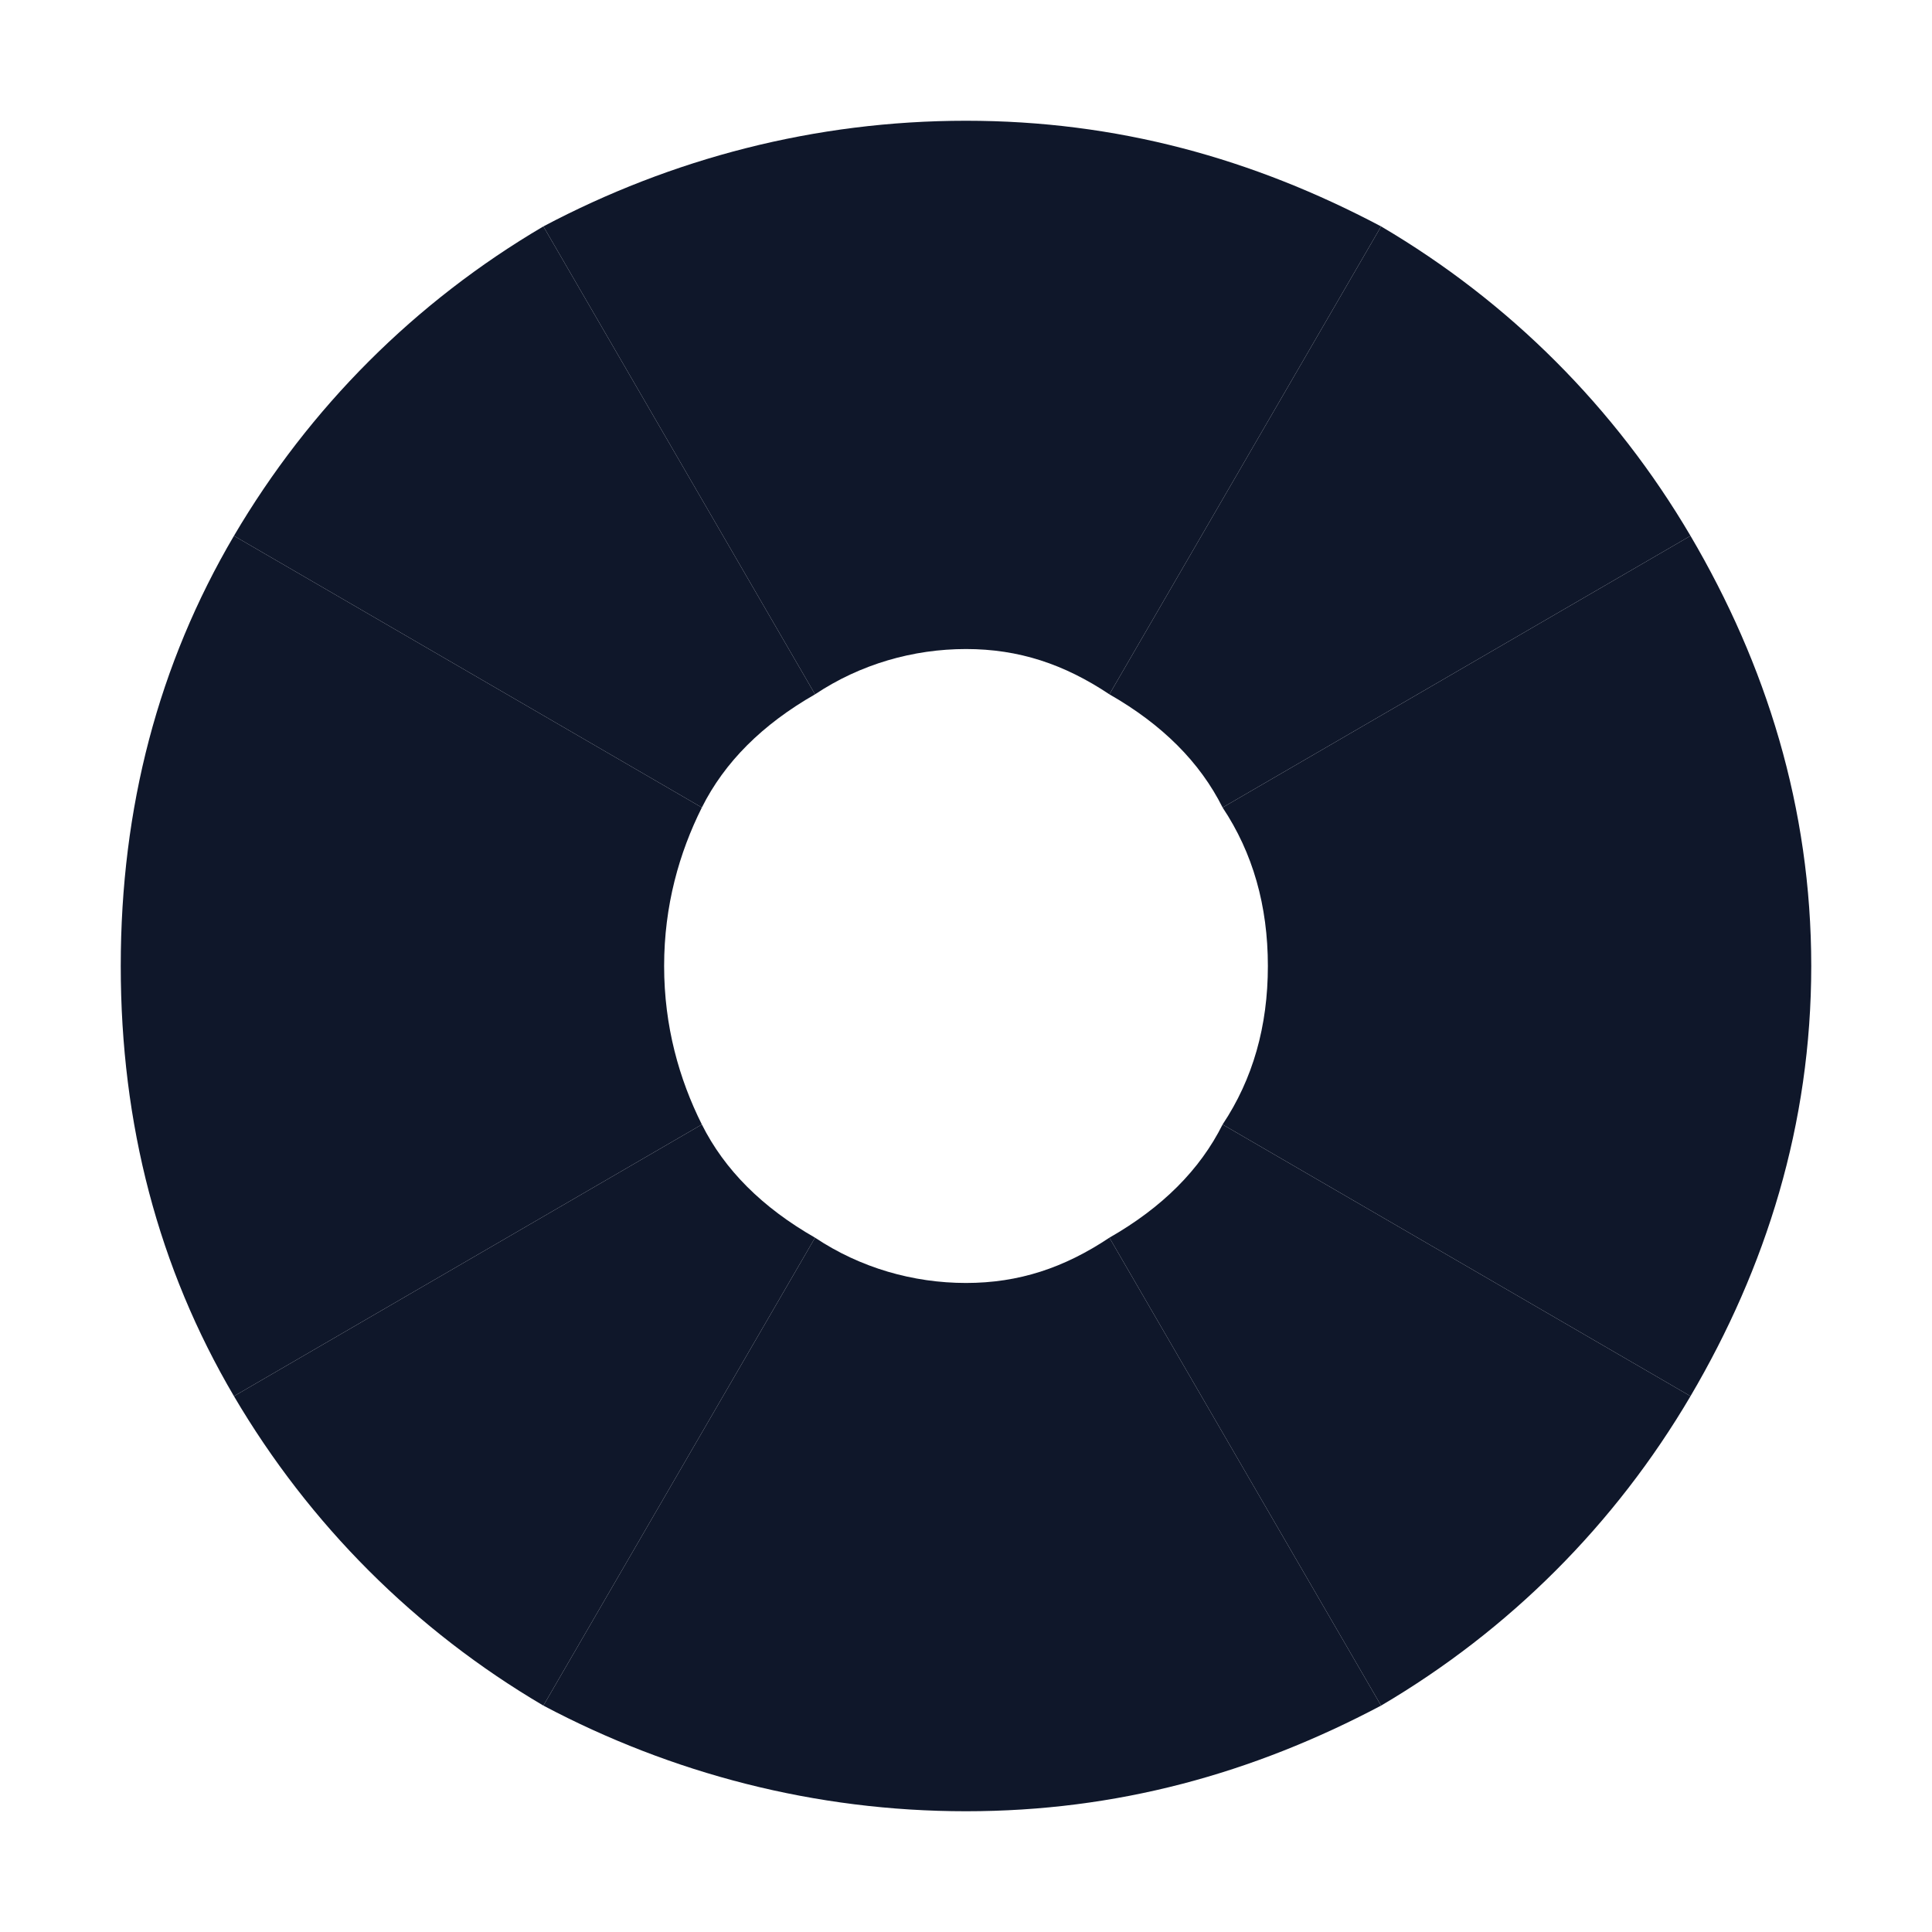
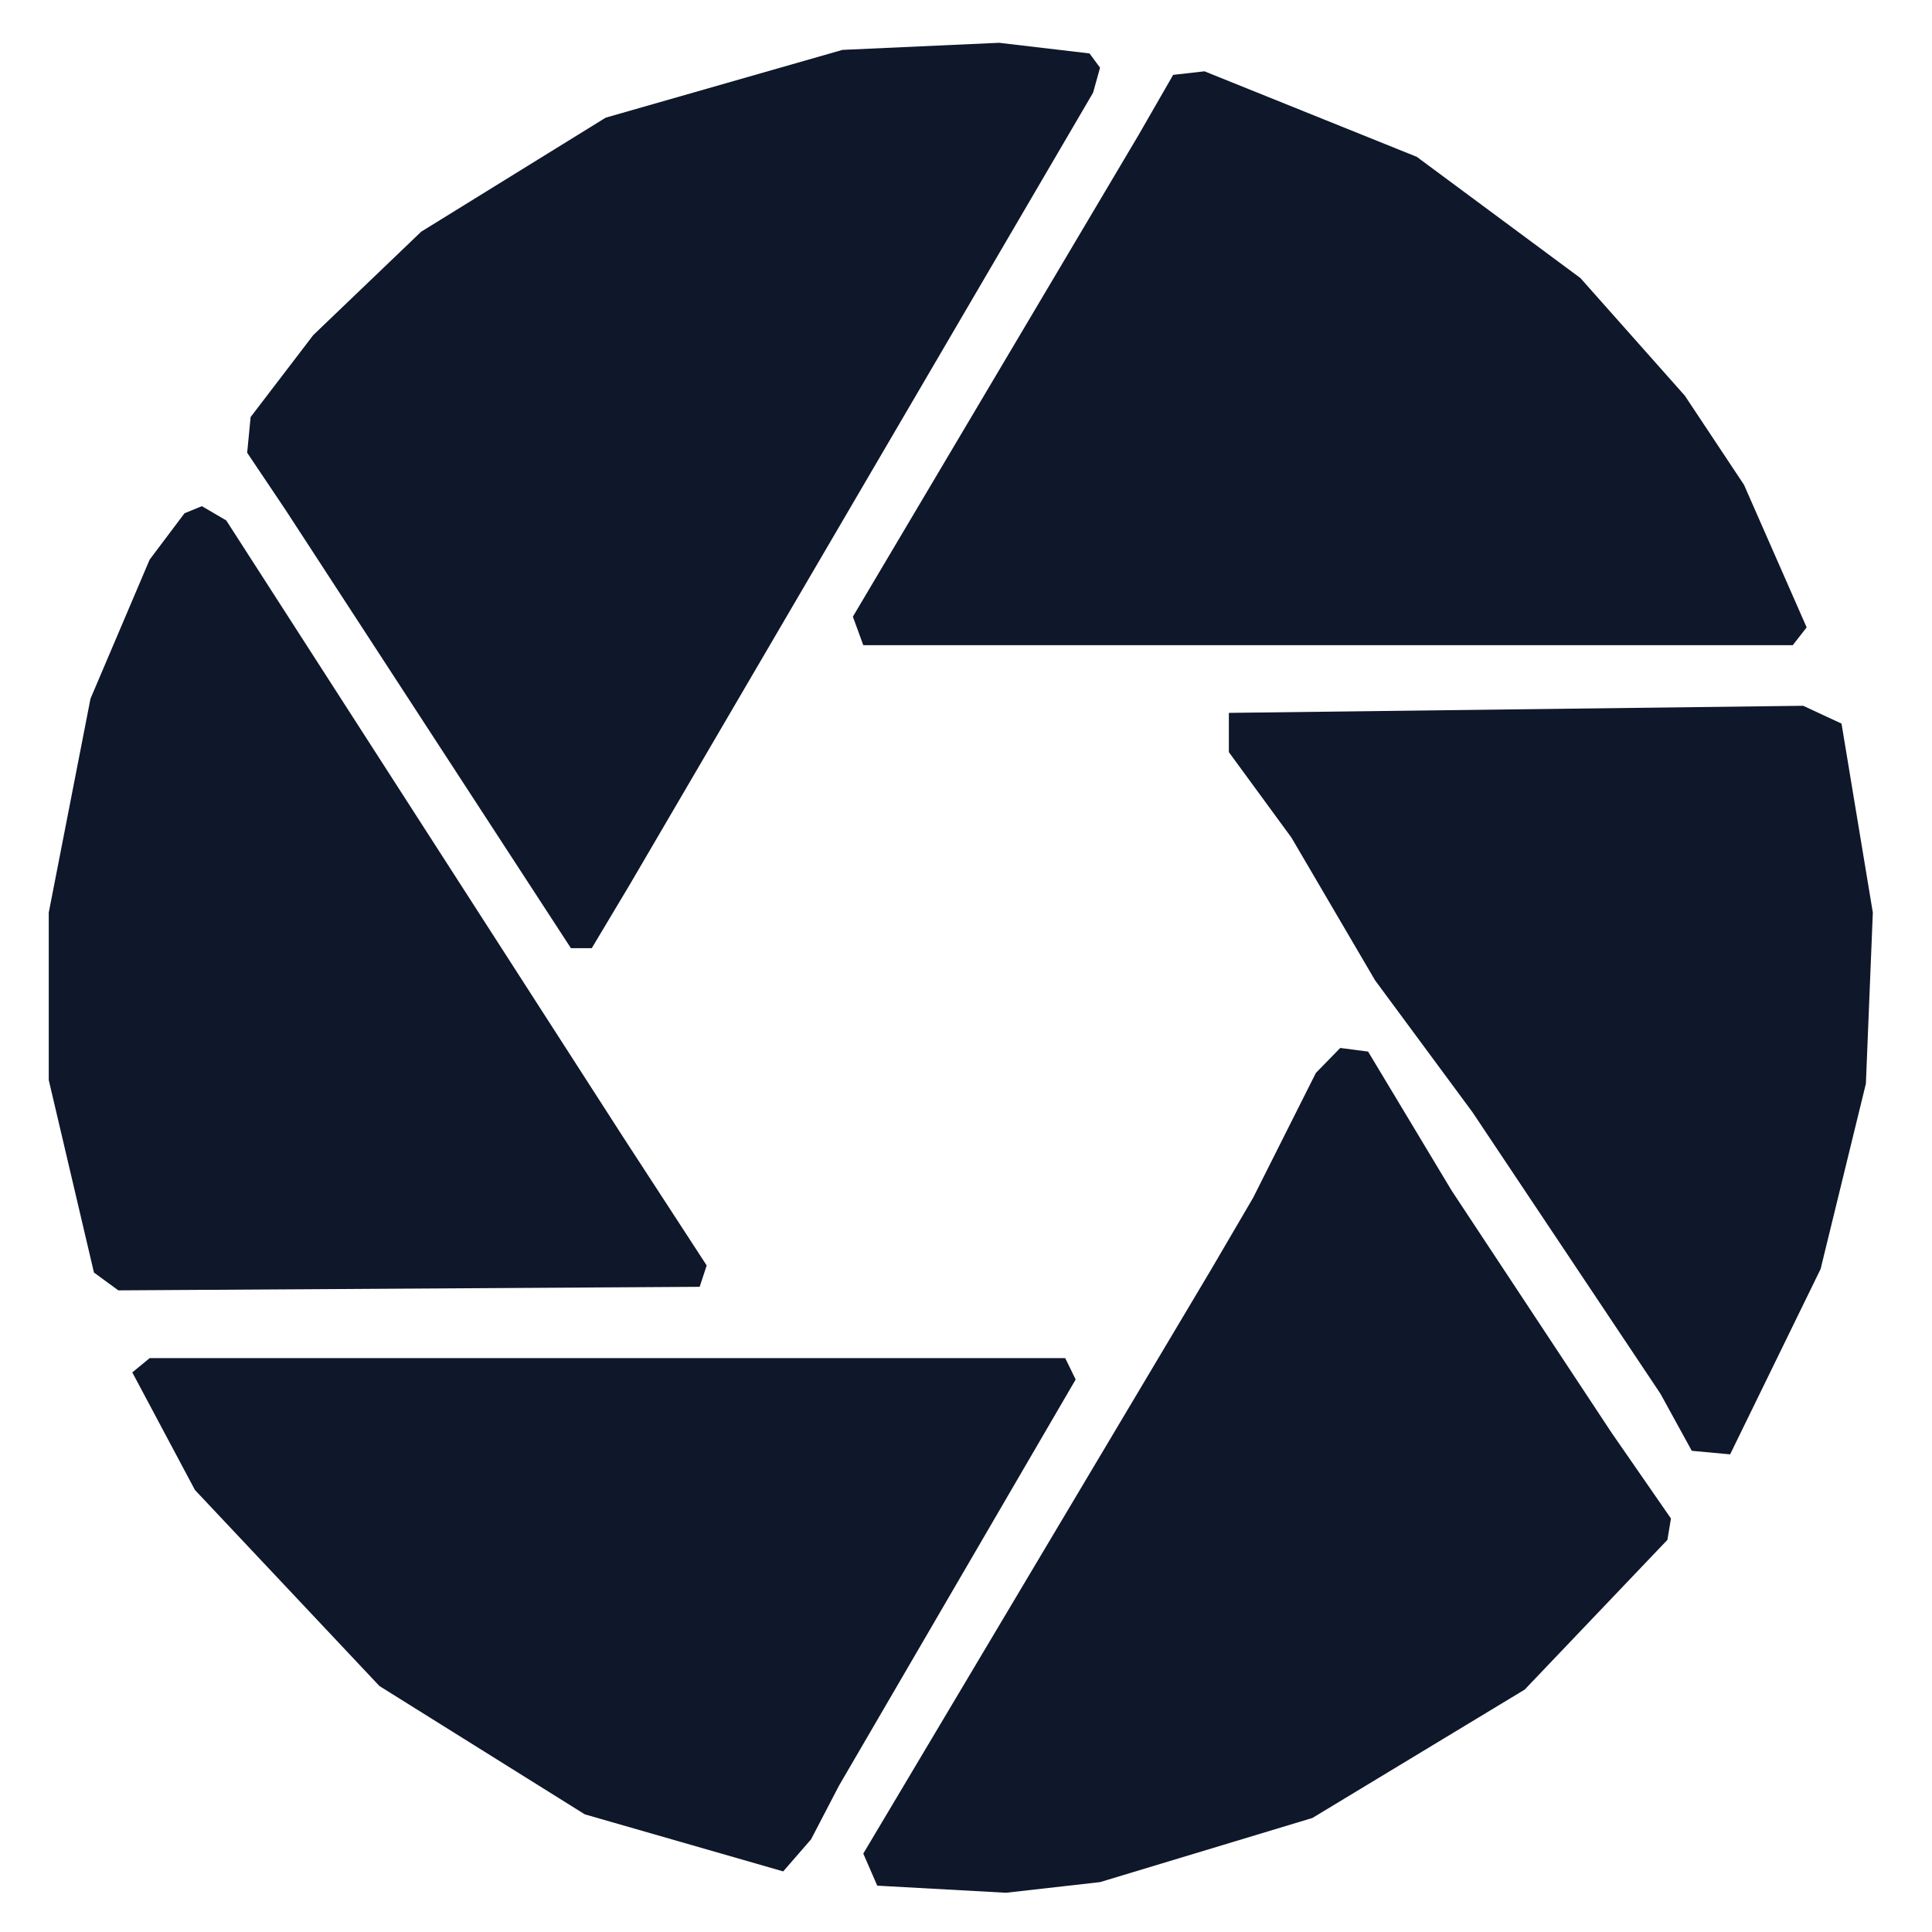
- <svg xmlns="http://www.w3.org/2000/svg" viewBox="0 0 256 256" role="img" aria-labelledby="title">
-   <g fill="#0f172a">
-     <path d="M128 16c20 0 38 5 55 14l-36 62c-6-4-12-6-19-6V16z" />
-     <path d="M183 30c17 10 31 24 41 41l-62 36c-3-6-8-11-15-15l36-62z" />
-     <path d="M224 71c10 17 16 36 16 57h-72c0-8-2-15-6-21l62-36z" />
-     <path d="M240 128c0 21-6 40-16 57l-62-36c4-6 6-13 6-21h72z" />
-     <path d="M224 185c-10 17-24 31-41 41l-36-62c7-4 12-9 15-15l62 36z" />
-     <path d="M183 226c-17 9-35 14-55 14v-70c7 0 13-2 19-6l36 62z" />
-     <path d="M128 240c-20 0-39-5-56-14l36-62c6 4 13 6 20 6v70z" />
-     <path d="M72 226c-17-10-31-24-41-41l62-36c3 6 8 11 15 15l-36 62z" />
-     <path d="M31 185c-10-17-15-36-15-57h72c0 8 2 15 5 21l-62 36z" />
-     <path d="M16 128c0-21 5-40 15-57l62 36c-3 6-5 13-5 21H16z" />
-     <path d="M31 71c10-17 24-31 41-41l36 62c-7 4-12 9-15 15L31 71z" />
-     <path d="M72 30c17-9 36-14 56-14v70c-7 0-14 2-20 6L72 30z" />
-   </g>
+ <svg xmlns="http://www.w3.org/2000/svg" viewBox="0 0 256 256" role="img" aria-label="Order aperture symbol">
+   <path d="M144.37 7.08L132.38 5.67 111.63 6.61 80.26 15.59 55.81 30.70 41.51 44.40 33.21 55.26 32.75 59.99 37.82 67.54 75.65 125.64 78.41 125.64 83.49 117.14 144.84 12.28 145.76 8.97Z" fill="#0f172a" />
+   <path d="M113.01 81.71 114.39 85.49 237.55 85.49 239.39 83.13 231.09 64.24 223.25 52.43 209.41 36.84 187.73 20.78 159.60 9.45 155.45 9.92 150.83 17.95Z" fill="#0f172a" />
+   <path d="M24.45 68.01 19.83 74.15 11.99 92.58 6.46 120.92 6.46 143.11 12.45 168.62 15.68 170.98 92.71 170.51 93.64 167.68 82.57 150.67 29.98 68.96 26.75 67.07Z" fill="#0f172a" />
+   <path d="M162.83 94.46 162.83 99.66 171.13 111 182.20 129.89 195.11 147.37 220.02 184.68 224.17 192.24 229.25 192.71 241.24 168.15 247.24 143.59 248.16 120.92 244.01 95.88 238.93 93.52Z" fill="#0f172a" />
+   <path d="M181.28 139.34 177.59 138.86 174.36 142.17 166.05 158.70 160.52 168.15 114.39 245.61 116.24 249.86 133.30 250.80 145.76 249.39 173.90 240.89 202.03 223.88 220.94 204.04 221.41 201.21 213.56 189.87 192.35 157.76Z" fill="#0f172a" />
+   <path d="M17.53 181.85 25.83 197.43 50.28 223.41 77.49 240.41 103.78 247.97 107.47 243.72 111.16 236.63 142.53 182.79 141.15 179.96 19.83 179.96Z" fill="#0f172a" />
</svg>
